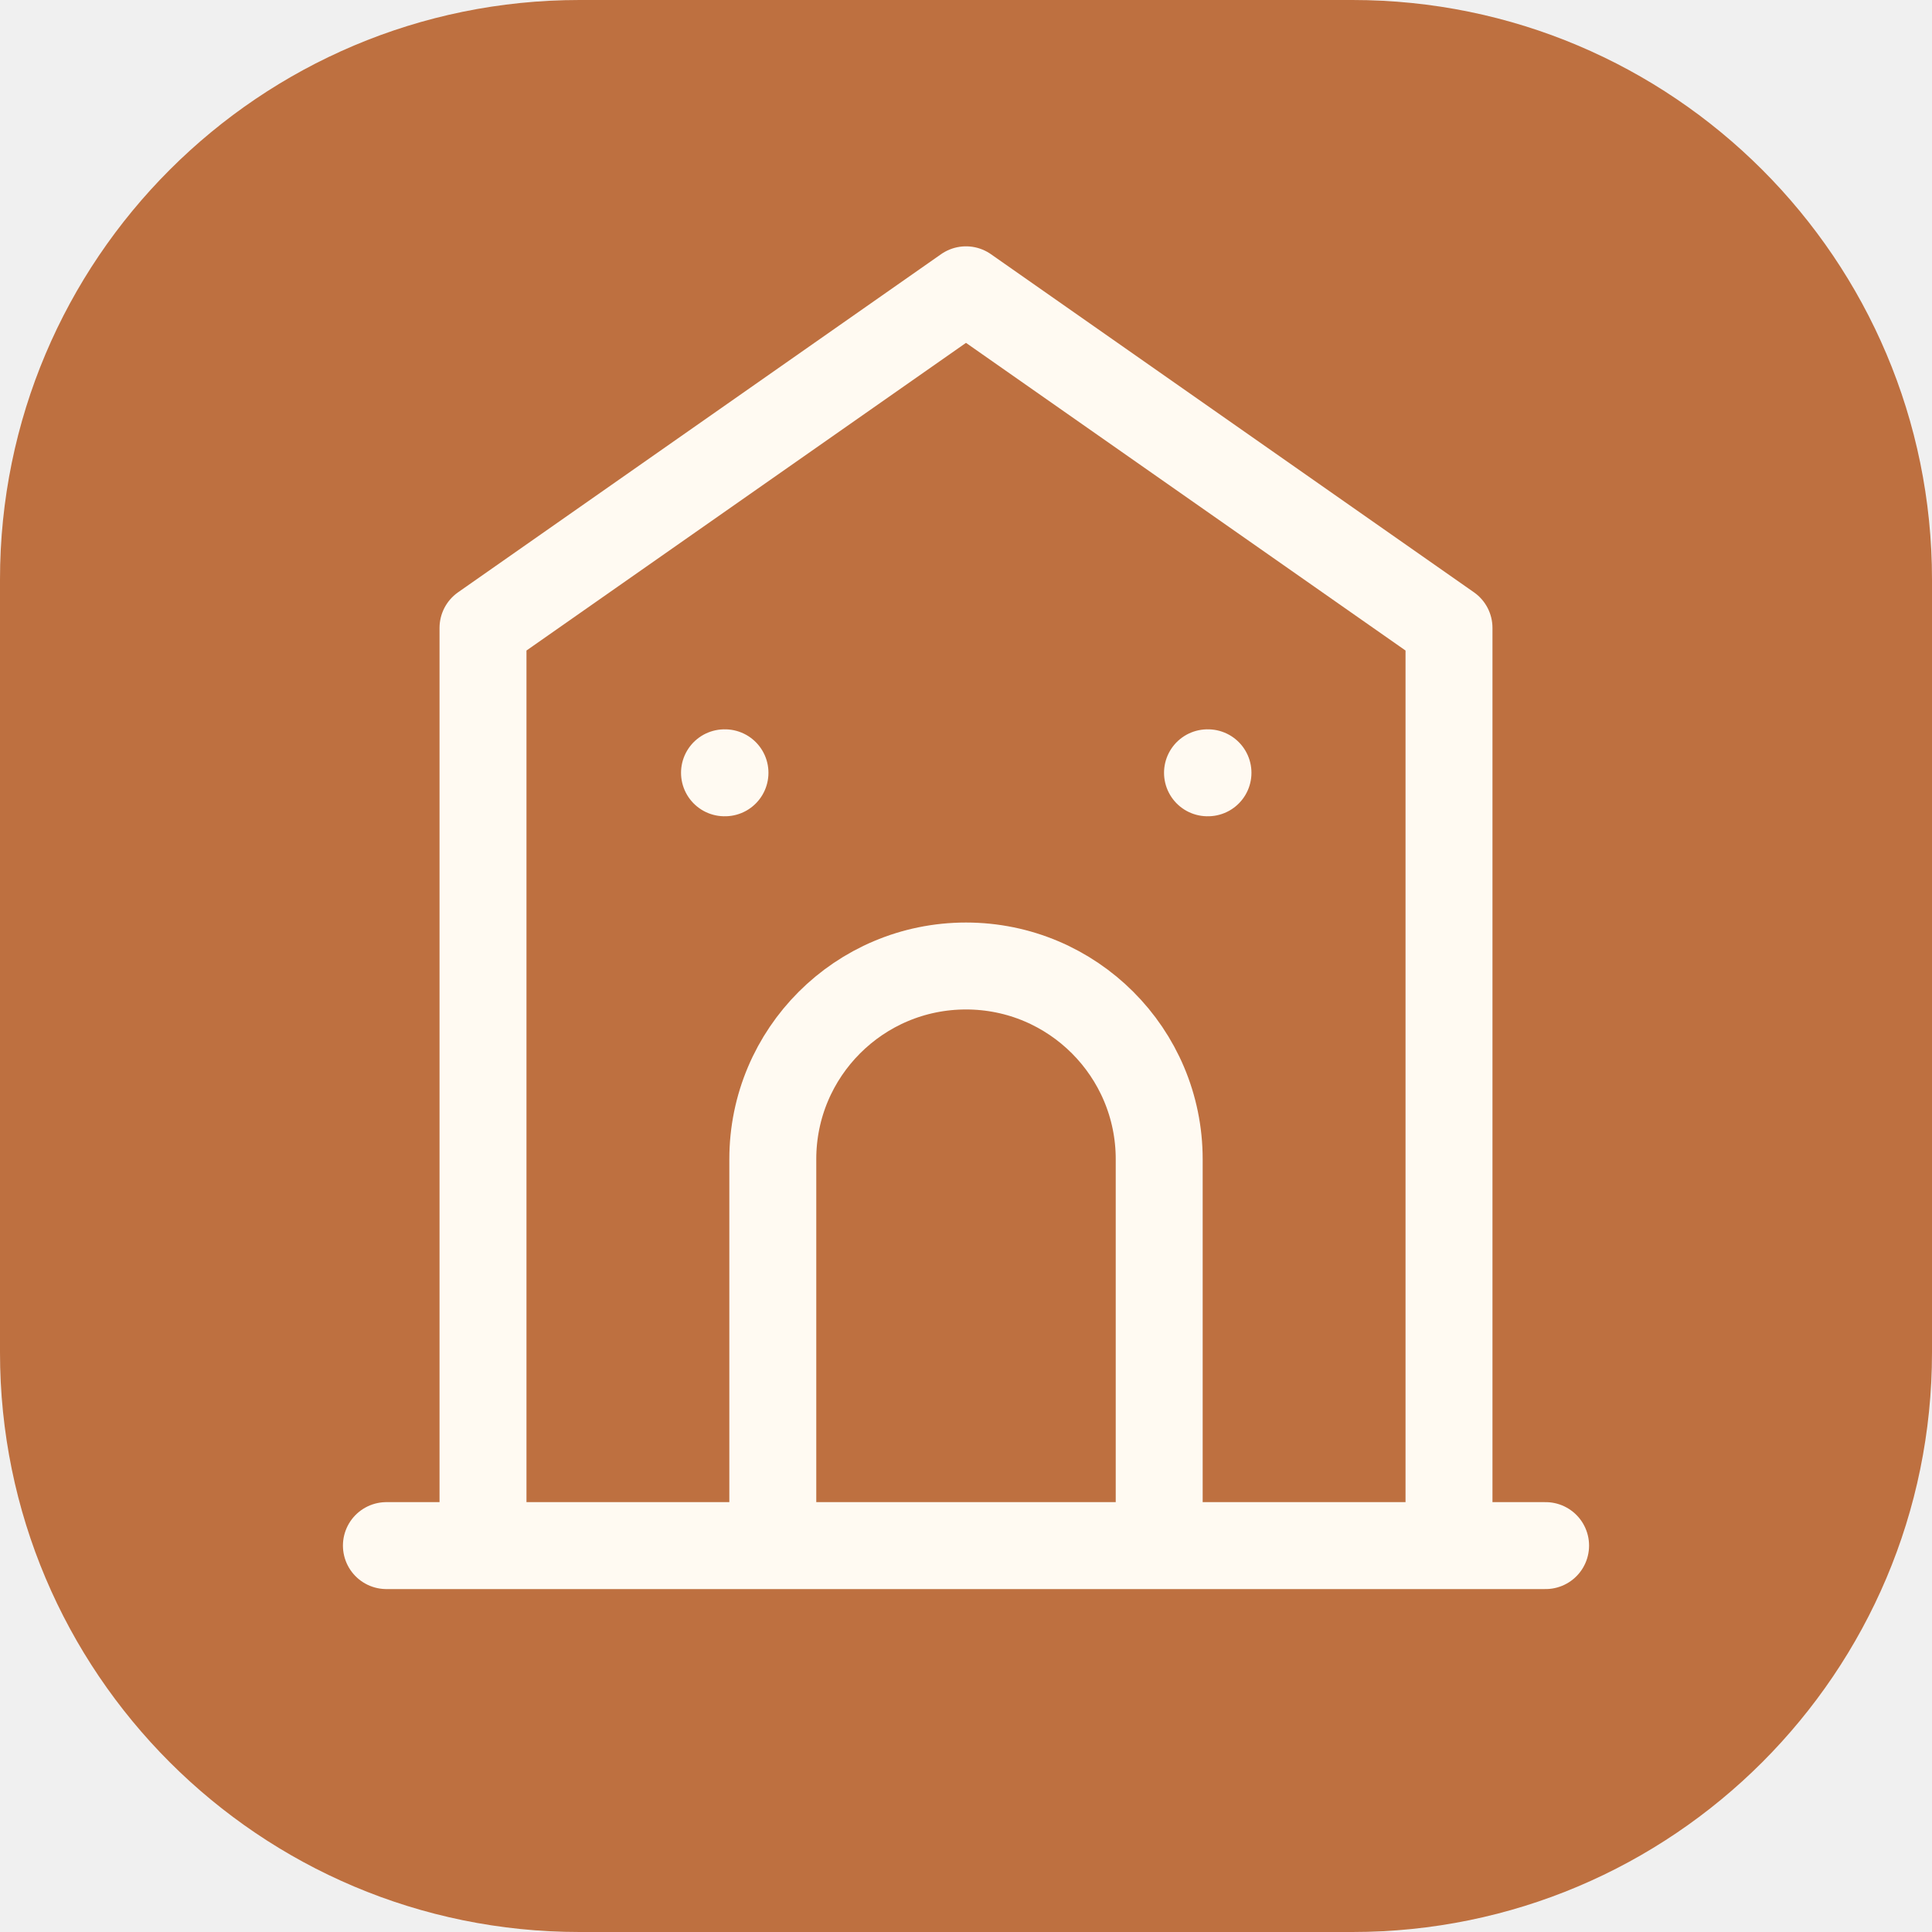
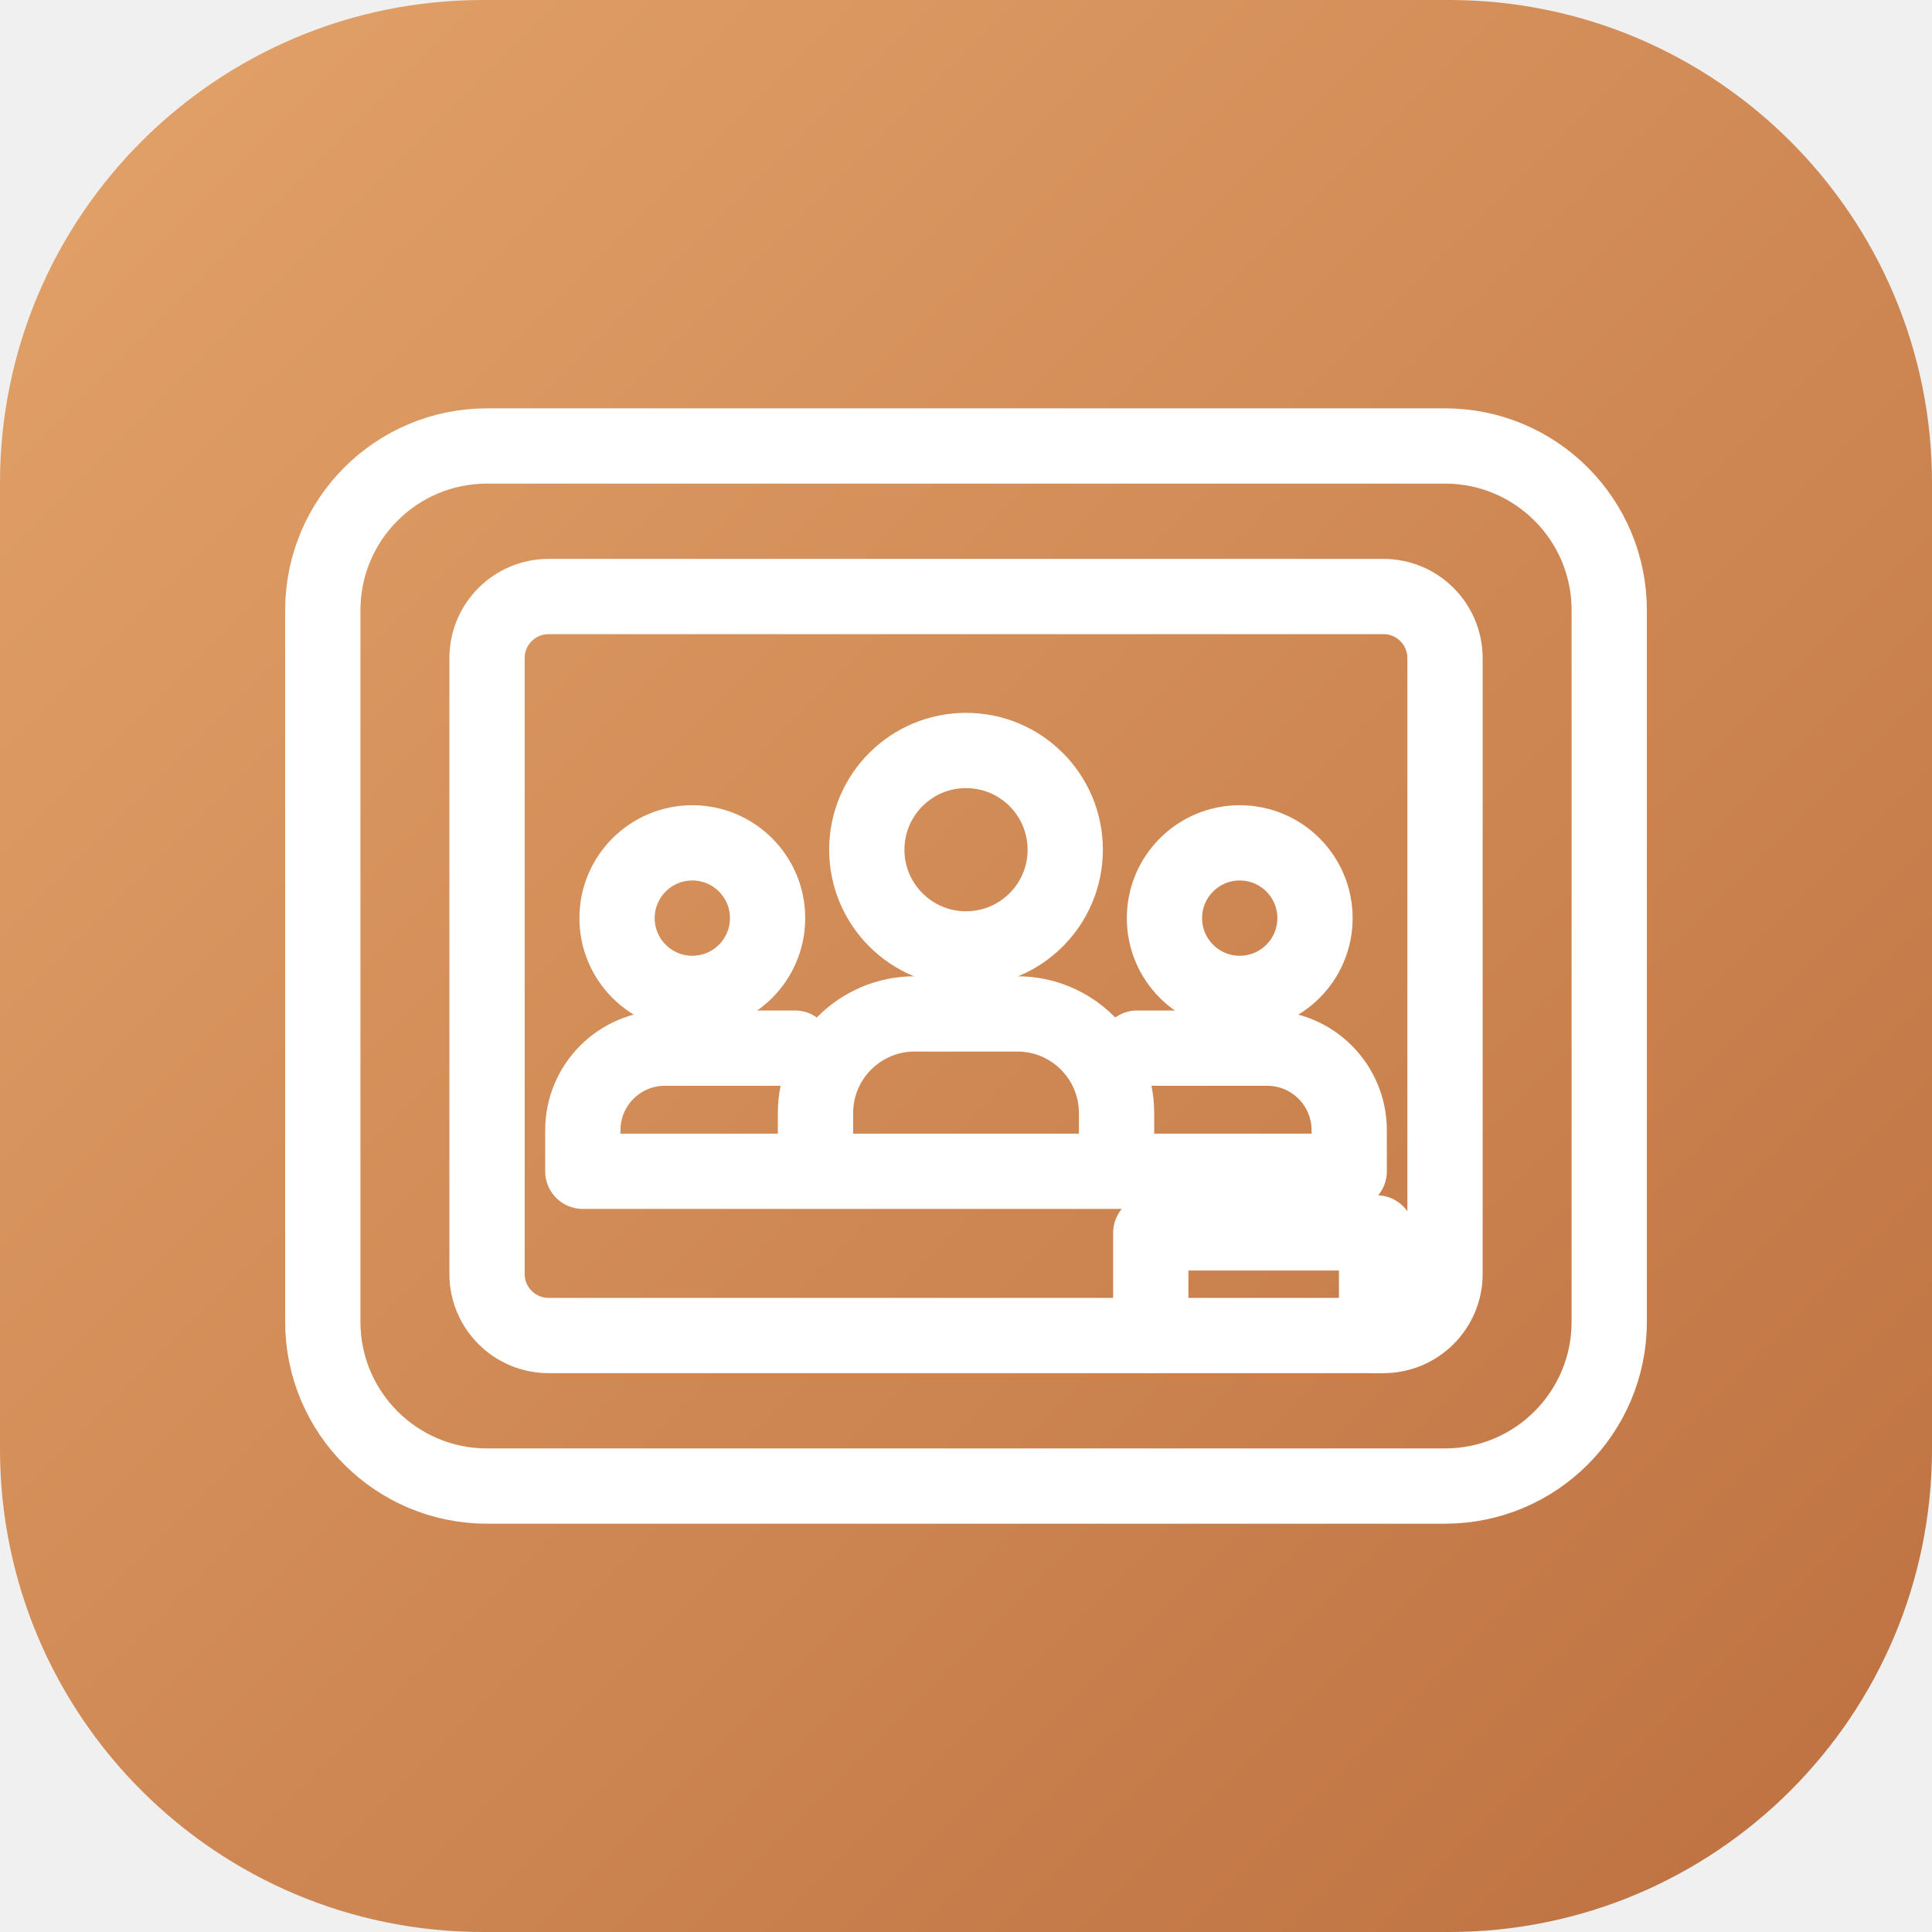
- <svg xmlns="http://www.w3.org/2000/svg" viewBox="0 0 40 40" fill="none">
-   <rect width="40" height="40" rx="12" fill="#BE7040" />
-   <path d="M8 32h24M10 32V13l10-7 10 7v19M16 32v-8a4 4 0 0 1 8 0v8M15 16h.01M25 16h.01" stroke="#fffaf2" stroke-width="1.8" stroke-linecap="round" stroke-linejoin="round" />
+ <svg xmlns="http://www.w3.org/2000/svg" viewBox="0 0 40 40">
+   <defs>
+     <linearGradient id="g" x1="0" y1="0" x2="1" y2="1">
+       <stop offset="0" stop-color="#e3a36a" />
+       <stop offset="1" stop-color="#bd7040" />
+     </linearGradient>
+   </defs>
+   <rect width="40" height="40" rx="10" fill="url(#g)" />
+   <g transform="translate(3 3) scale(1.4167)" fill="none" stroke="#fff" stroke-width="1.1" stroke-linecap="round" stroke-linejoin="round">
+     <rect x="2.6" y="4.4" width="18.8" height="15.2" rx="2.4" />
+     <rect x="5" y="6.6" width="14" height="10.8" rx=".9" />
+     <path d="M14.7 17.4v-1.5h3.3v1.5" />
+     <circle cx="12" cy="10.3" r="1.45" />
+     <circle cx="8" cy="11.3" r="1.1" />
+     <circle cx="16" cy="11.3" r="1.1" />
+     <path d="M6.4 15v-.6a1.2 1.2 0 0 1 1.2-1.2h1.9M17.6 15v-.6a1.2 1.2 0 0 0-1.2-1.2h-1.9M9.8 15v-.85a1.45 1.45 0 0 1 1.45-1.45h1.5a1.45 1.45 0 0 1 1.45 1.45V15M6.4 15h11.2" />
+   </g>
</svg>
